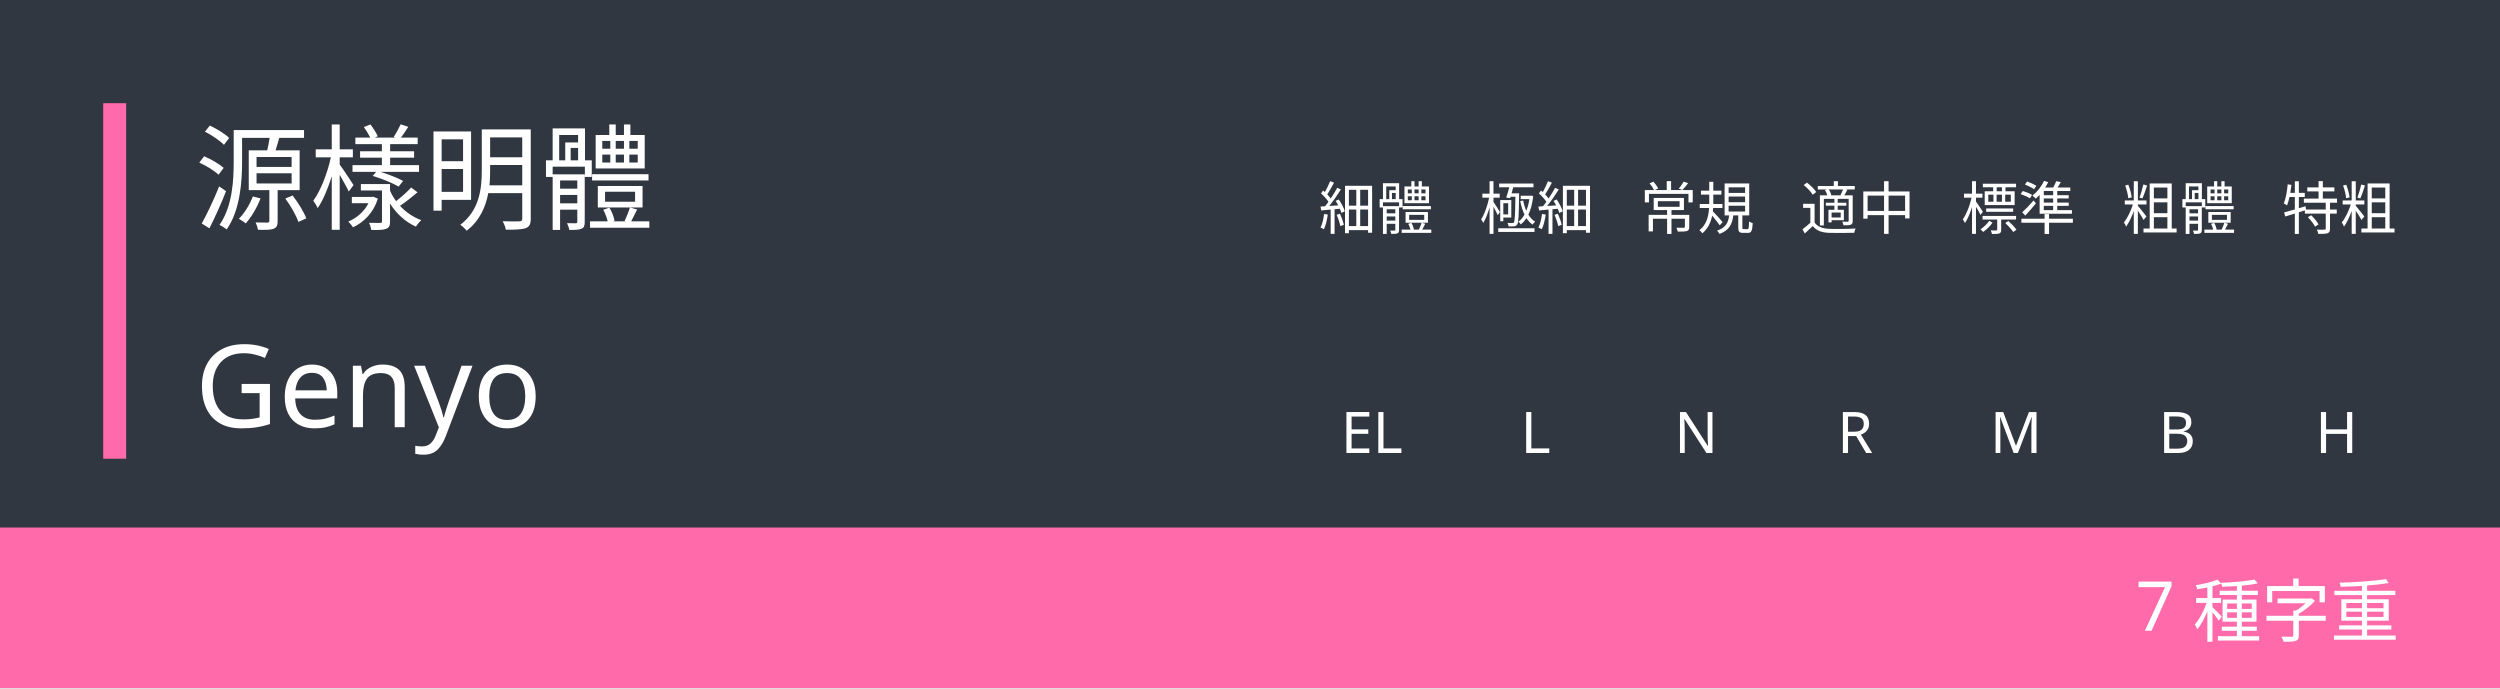
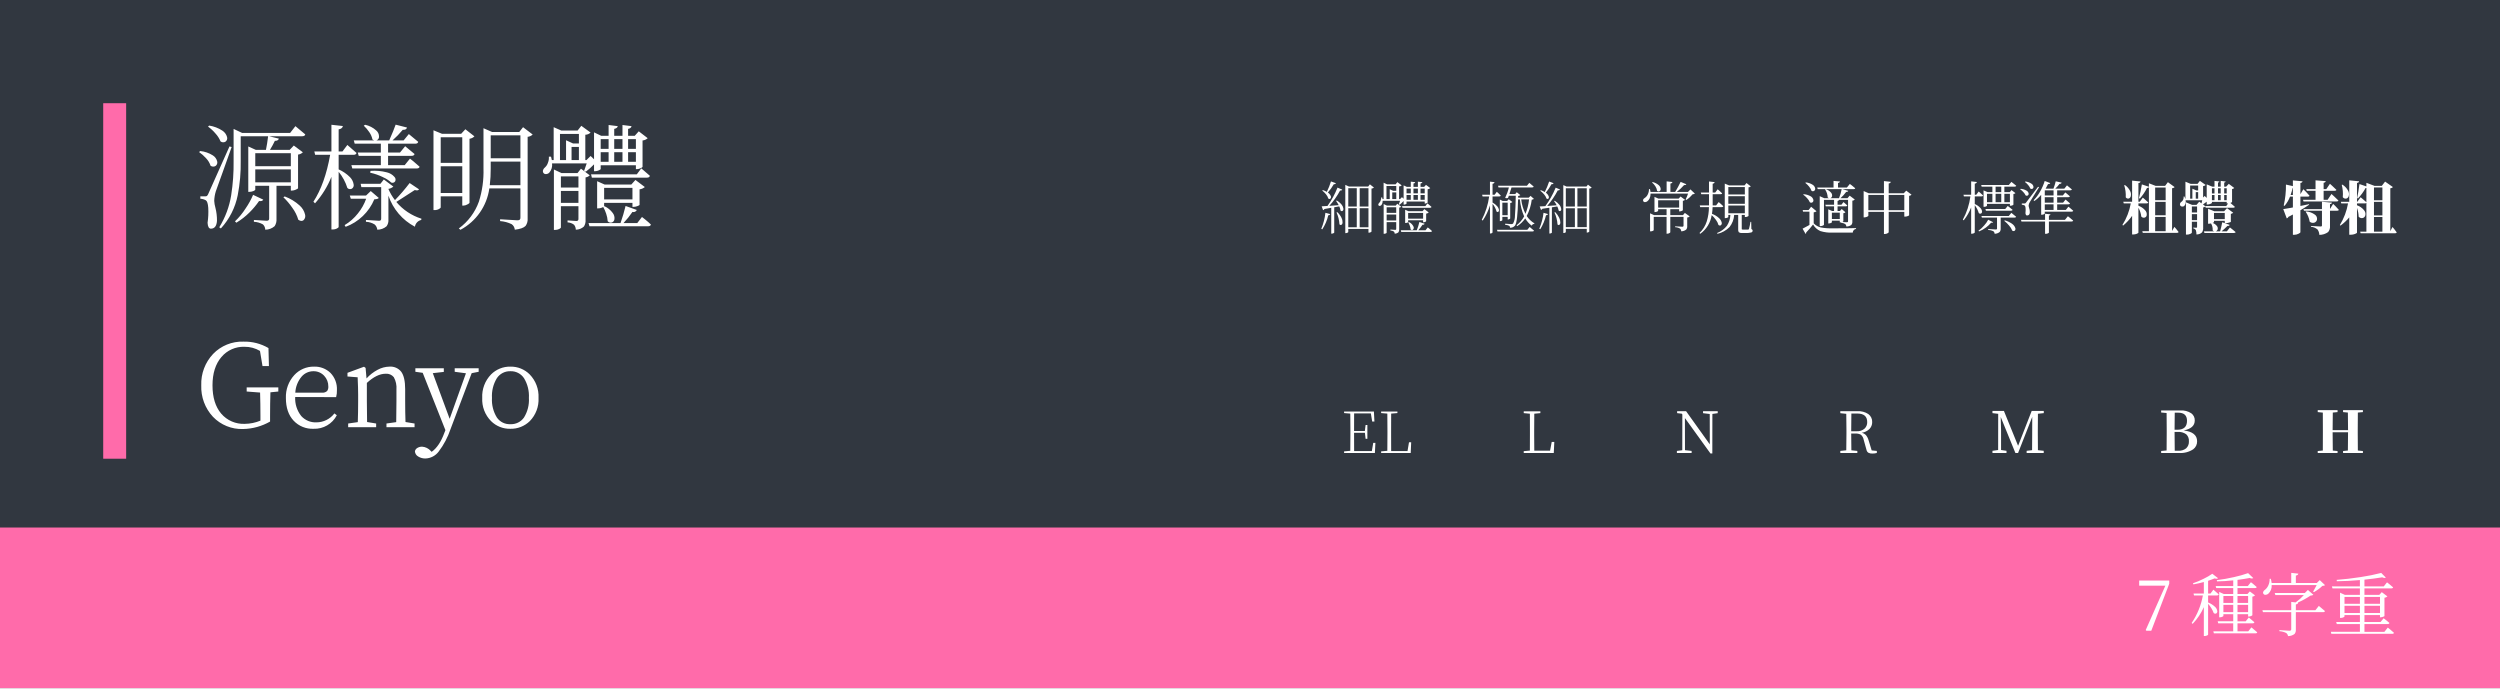
<svg xmlns="http://www.w3.org/2000/svg" width="872" height="240" viewBox="0 0 872 240">
  <g id="genyo" transform="translate(0 -721)">
    <g id="组_4854" data-name="组 4854" transform="translate(0 721)">
      <rect id="矩形_3596" data-name="矩形 3596" width="872" height="240" fill="#313740" />
      <rect id="矩形_3598" data-name="矩形 3598" width="8" height="124" transform="translate(36 36)" fill="#ff6baa" />
    </g>
-     <text id="源樣明體" transform="translate(68 798)" fill="#fff" font-size="40" font-family="GenYoMinTW-R, GenYoMin TW">
-       <tspan x="0" y="0">源樣明體</tspan>
-     </text>
-     <text id="標準" transform="translate(704 801)" fill="#fff" font-size="20" font-family="GenYoMinTW-R, GenYoMin TW">
-       <tspan x="-20" y="0">標準</tspan>
-     </text>
-     <text id="細體" transform="translate(480 801)" fill="#fff" font-size="20" font-family="GenYoMinTW-L, GenYoMin TW">
-       <tspan x="-20" y="0">細體</tspan>
-     </text>
-     <text id="極細" transform="translate(536 801)" fill="#fff" font-size="20" font-family="GenYoMinTW-EL, GenYoMin TW">
-       <tspan x="-20" y="0">極細</tspan>
-     </text>
-     <text id="常規" transform="translate(592 801)" fill="#fff" font-size="20" font-family="GenYoMinTW-R, GenYoMin TW">
-       <tspan x="-20" y="0">常規</tspan>
-     </text>
-     <text id="適中" transform="translate(648 801)" fill="#fff" font-size="20" font-family="GenYoMinTW-M, GenYoMin TW">
-       <tspan x="-20" y="0">適中</tspan>
-     </text>
-     <text id="粗體" transform="translate(760 801)" fill="#fff" font-size="20" font-family="GenYoMinTW-B, GenYoMin TW">
-       <tspan x="-20" y="0">粗體</tspan>
-     </text>
-     <text id="特粗" transform="translate(836 801)" fill="#fff" font-size="20" font-family="GenYoMinTW-H, GenYoMin TW">
-       <tspan x="-40" y="0">特粗</tspan>
-     </text>
+     <path id="路径_6822" data-name="路径 6822" d="M24.52,3.12a2.587,2.587,0,0,0-.8-1.84A6.948,6.948,0,0,0,20.56.36V-.28Q22.8-.16,25,0q.88,0,.88-.72V-12.2H21.04v1.32q0,.24-.64.52a3.948,3.948,0,0,1-1.44.28H18.6V-25.92l2.64,1.2h3.52q.44-2.12.76-4.76H15.96v8.56a57.614,57.614,0,0,1-1.04,12A24,24,0,0,1,9.04,2.68l-.56-.4a30.407,30.407,0,0,0,4.16-11.2,71.11,71.11,0,0,0,.84-11.96V-32.04l2.96,1.4H33.2L35.04-33l3.44,2.88q-.16.64-1.04.64H25.84l3.44.84q-.28.8-1.4.76a34.122,34.122,0,0,1-1.72,3.16h6.88l1.44-1.52,3.16,2.36a2.915,2.915,0,0,1-1.68.8v11.72q-.04.2-.8.52a3.5,3.5,0,0,1-1.32.32h-.4V-12.2h-5V-.68a4.1,4.1,0,0,1-.64,2.56A4.956,4.956,0,0,1,24.52,3.12ZM5.56,2.76Q4.52,2.76,4.4.72a26.444,26.444,0,0,0,.24-5.24q-.16-2.16-.82-2.6a4.247,4.247,0,0,0-1.94-.56v-.84H3.64a.879.879,0,0,0,.52-.12,1.78,1.78,0,0,0,.48-.72q.64-1.4,7.4-16.56l.76.2q-.84,2.36-3.12,8.76-2.08,5.8-2.4,6.68a12.947,12.947,0,0,0-.56,3.36,10.913,10.913,0,0,0,.4,2.32A17.567,17.567,0,0,1,7.68.04Q7.48,2.76,5.56,2.76ZM14.44.68,13.96.2a23.541,23.541,0,0,0,3.72-4.52,26.4,26.4,0,0,0,2.6-4.72l3.56,1.68q-.36.64-1.48.48a27.531,27.531,0,0,1-3.32,3.96A23.816,23.816,0,0,1,14.44.68ZM37.88-.2q-.76.6-1.84-.16a13.086,13.086,0,0,0-2.08-4.16A23.209,23.209,0,0,0,30.84-8.2l.48-.28a16,16,0,0,1,5.24,3.2A6.05,6.05,0,0,1,38.4-2.2,1.984,1.984,0,0,1,37.88-.2ZM21.04-13.4h12.4v-4.52H21.04ZM7.2-19.12a1.531,1.531,0,0,1-1.76-.08,6.713,6.713,0,0,0-1.56-2.6,14.312,14.312,0,0,0-2.44-2.16l.4-.36a10.146,10.146,0,0,1,4.4,1.52,3.415,3.415,0,0,1,1.52,2.12A1.49,1.49,0,0,1,7.2-19.12Zm13.84.08h12.4v-4.52H21.04ZM10.68-27.6a1.531,1.531,0,0,1-1.76-.08,9.175,9.175,0,0,0-1.8-2.8,14.078,14.078,0,0,0-2.56-2.36l.4-.36a11.681,11.681,0,0,1,4.6,1.76A3.833,3.833,0,0,1,11.2-29.2,1.475,1.475,0,0,1,10.68-27.6ZM63.6,3.12a2.868,2.868,0,0,0-.88-1.8A6.185,6.185,0,0,0,59.64.36V-.28q2.28.12,4.52.28a.853.853,0,0,0,.64-.18.936.936,0,0,0,.16-.62V-11.72H58.04l-.24-1.16h6.88l1.2-1.52,3.32,2.48a3.343,3.343,0,0,1-1.72.8v.04A17.06,17.06,0,0,0,69.76-7.2a65.94,65.94,0,0,0,5.12-5.96l3.28,2.2q-.36.6-1.48.24Q75.16-9.68,70.6-6.8l-.36.24A18.741,18.741,0,0,0,79-.72l-.08.44a2.883,2.883,0,0,0-2.2,2.36A19.183,19.183,0,0,1,67.48-8.76V-.44a3.519,3.519,0,0,1-.64,2.36A4.915,4.915,0,0,1,63.6,3.12Zm-16-.08V-15.32a31.548,31.548,0,0,1-5.72,9.24l-.56-.56Q45.36-12.88,47.16-23H41.92l-.28-1.16H47.6v-9.32l4,.44q-.2.96-1.48,1.16v7.72h1.32l1.72-2.28,3.2,2.8q-.16.64-1.04.64h-5.2v5.08a12.97,12.97,0,0,1,4,2.76,4.563,4.563,0,0,1,1.24,2.52,1.411,1.411,0,0,1-.64,1.46,1.3,1.3,0,0,1-1.56-.26,16.713,16.713,0,0,0-3.04-5.64V2.12q0,.28-.64.6a2.918,2.918,0,0,1-1.32.32Zm4.96-.92-.36-.6a16.832,16.832,0,0,0,4.64-4.08,17.34,17.34,0,0,0,2.88-5.12H54.36L54-8.8h5.68l1.64-1.56,2.8,2.4q-.28.44-1.56.48A17.4,17.4,0,0,1,52.56,2.12ZM69.84-13.76a1.1,1.1,0,0,1-1.36.44,10.561,10.561,0,0,0-2.8-1.84,19.285,19.285,0,0,0-4.56-1.6l.12-.64a17.483,17.483,0,0,1,5.72.52,4.981,4.981,0,0,1,2.6,1.56A1.336,1.336,0,0,1,69.84-13.76ZM54.88-18.24l-.32-1.16H64.84v-3.24H57.12L56.8-23.8h8.04v-3.08H55.72l-.32-1.16h7.08a2.588,2.588,0,0,1-.56-.28,6.91,6.91,0,0,0-1.12-2.6,12.9,12.9,0,0,0-1.92-2.24l.48-.32a8.383,8.383,0,0,1,3.84,1.96,2.726,2.726,0,0,1,1,2.16,1.29,1.29,0,0,1-.88,1.32h4.44q1.6-3.6,2.24-5.48l3.96,1q-.2.88-1.48.8a34.657,34.657,0,0,1-3.56,3.68H72.8l1.8-2.2,3.28,2.72q-.16.64-1.04.64H67.36v3.08h4.16l1.8-2.2,3.28,2.72q-.16.64-1.04.64h-8.2v3.24h5.8L75-21.68l1.2.96q1.36,1.12,2.16,1.88-.16.6-1,.6ZM92.6,3.16l-.56-.48a19.835,19.835,0,0,0,7-9.36,34.6,34.6,0,0,0,1.6-11.52V-32.28l3,1.32h9.48l1.32-1.68,3.36,2.56a2.863,2.863,0,0,1-1.76.8V-.84a3.907,3.907,0,0,1-.72,2.64q-.96,1-3.76,1.32a2.59,2.59,0,0,0-1.08-1.92A10.831,10.831,0,0,0,106.44.12V-.52q3,.16,5.96.36a1.421,1.421,0,0,0,.88-.2.959.959,0,0,0,.24-.76V-11.28H102.68A19.391,19.391,0,0,1,92.6,3.16ZM83.2-3.72V-31.56l3,1.24h6.64l1.48-1.6,3.16,2.48a2.913,2.913,0,0,1-1.72.84V-6.28q-.04.24-.76.6a2.984,2.984,0,0,1-1.36.4h-.4V-8.52H85.72v3.84q0,.24-.56.56a3.019,3.019,0,0,1-1.56.4Zm2.52-5.96h7.52V-19H85.72Zm17.12-2.72h10.68v-8.24H103.16v2.4A47.527,47.527,0,0,1,102.84-12.4ZM85.72-20.2h7.52v-8.92H85.72Zm17.44-1.6h10.36v-8H103.16Zm22.04,25V-17.88l2.64,1.24h5.6l1.2-1.52,3.08,2.32a2.643,2.643,0,0,1-1.48.72V-.32A3.7,3.7,0,0,1,135.68,2a4.221,4.221,0,0,1-2.84,1.12,2.813,2.813,0,0,0-.6-1.72,4.107,4.107,0,0,0-2.28-.84V-.12q1.56.08,3.08.2.72,0,.72-.68V-5.08h-6.12v7.4q0,.24-.6.56a3.341,3.341,0,0,1-1.44.32Zm12.4-1.28L137.28.8h11.16a61.171,61.171,0,0,0,1.76-5.96l3.92,1.4a1.266,1.266,0,0,1-1.52.68A32.073,32.073,0,0,1,149.48.8h4.8l1.64-2.12,1.12.88q1.28,1.04,2,1.76-.16.6-1,.6ZM145.44.6a1.366,1.366,0,0,1-1.48-.44,9.72,9.72,0,0,0-.52-2.6A12.838,12.838,0,0,0,142.4-4.8a3.357,3.357,0,0,1-1.76.48h-.36V-13.8l2.6,1.16h9.32l1.44-1.6,3.28,2.48a3.481,3.481,0,0,1-1.84.8v5.4q-.04.2-.78.46a4,4,0,0,1-1.3.26h-.4v-1.4h-9.88v1.16a.115.115,0,0,1-.04.08l.16-.08a7.536,7.536,0,0,1,2.88,2.36,2.874,2.874,0,0,1,.6,2.12A1.347,1.347,0,0,1,145.44.6Zm-17.8-6.84h6.12V-10.4h-6.12Zm15.08-1.2h9.88v-4.04h-9.88ZM127.64-11.6h6.12v-3.88h-6.12Zm10.8-3.44-.28-1.16h15.96l1.56-2.08q1.52,1.28,3,2.6-.16.64-1,.64Zm-15.92-1.24a.989.989,0,0,1-1-.44,1.143,1.143,0,0,1-.08-1.02,1.958,1.958,0,0,1,.68-.9,3.517,3.517,0,0,0,1-1.6,4.435,4.435,0,0,0,.32-2.12h.76q.12.4.28,1.2h.64V-32.64l2.64,1.16h5.72l1.28-1.64L138-30.76a2.7,2.7,0,0,1-1.84.76v8.84h.4L138-22.6l1.2,1.16v-9.4l2.48,1.2h2.6V-33.4l3.2.4q-.12.72-1.24.96v2.4h2.88V-33.4l3.16.4q-.12.76-1.2.96v2.4h2.32l1.4-1.56,3.12,2.4a3.065,3.065,0,0,1-1.8.8v9.2q-.04.2-.74.5a3.179,3.179,0,0,1-1.22.3h-.36v-1.36H141.52v1.28q0,.2-.6.48a3.17,3.17,0,0,1-1.36.32h-.36v-2.36h-.04a19.887,19.887,0,0,1-2.84,2.52l-.6-.24q.6-1.64.92-2.64H124.56a4.093,4.093,0,0,1-.92,3.16A1.625,1.625,0,0,1,122.52-16.28Zm19-4.28h2.76v-3.36h-2.76Zm4.72,0h2.88v-3.36h-2.88Zm4.84,0h2.72v-3.36h-2.72Zm-23.76-.6h2.12v-6.92l2.44,1.12h2.04v-3.32h-6.6Zm4.04,0h2.56v-4.6h-2.56Zm10.16-3.92h2.76v-3.4h-2.76Zm4.72,0h2.88v-3.4h-2.88Zm4.84,0h2.72v-3.4h-2.72Z" transform="translate(68 798)" fill="#fff" />
+     <path id="路径_6823" data-name="路径 6823" d="M-8.28,1.54A1.2,1.2,0,0,0-8.7.66,4.424,4.424,0,0,0-10.52.2V-.12L-7.9.04a.592.592,0,0,0,.37-.08.362.362,0,0,0,.09-.28V-4.1h-5.28l-.16-.56h9.54l.9-1.1q.84.68,1.66,1.36-.08.3-.52.3H-6.16V-.3A1.733,1.733,0,0,1-6.52.92,2.792,2.792,0,0,1-8.28,1.54Zm-8.18-.02v-9.2a16.714,16.714,0,0,1-2.6,4.54l-.3-.26a23.029,23.029,0,0,0,2.64-8.1H-19l-.14-.58h2.68v-4.66l1.98.22q-.06.48-.72.58v3.86h.52l.84-1.12.56.48a12.384,12.384,0,0,1,.98.9q-.08.32-.5.32h-2.4v2.66a5.782,5.782,0,0,1,1.94,1.36,2.06,2.06,0,0,1,.6,1.22.717.717,0,0,1-.34.72.7.7,0,0,1-.8-.14,8.423,8.423,0,0,0-1.4-2.74V1.06q0,.14-.33.3a1.482,1.482,0,0,1-.65.16ZM-1.26.46A.672.672,0,0,1-2.12.44,5.973,5.973,0,0,0-3.28-1.38,10.757,10.757,0,0,0-4.92-2.96l.22-.18a8.124,8.124,0,0,1,2.64,1.3,2.831,2.831,0,0,1,1,1.38A.834.834,0,0,1-1.26.46ZM-13.7.72l-.22-.24a10.623,10.623,0,0,0,2-1.84,9.173,9.173,0,0,0,1.4-2l1.72.86q-.18.28-.72.2A9.789,9.789,0,0,1-11.3-.64,10.829,10.829,0,0,1-13.7.72Zm2.38-7.22-.16-.6h6.9l.88-1.06q.3.22.6.46.68.52,1.08.88-.08.32-.54.32Zm-.82-1.36V-13.6l1.42.62h1.66V-14.9H-12.8l-.16-.58h9.64l.9-1.08q.84.66,1.68,1.34-.08.32-.52.32H-4.88v1.92h1.9l.58-.72L-1-12.64a1.069,1.069,0,0,1-.72.3v3.72q0,.08-.3.22a1.627,1.627,0,0,1-.7.16h-.22V-8.9h-8v.64q0,.1-.26.24a1.634,1.634,0,0,1-.74.16Zm1.2-1.62h1.88V-12.4h-1.88Zm3,0h1.98V-12.4H-7.94Zm3.06,0h1.94V-12.4H-4.88Zm-3.06-3.5h1.98V-14.9H-7.94ZM9.32,1.56v-4.3H1.08L.92-3.32h8.4V-5.44l1.88.2q-.06.36-.54.46v1.46h5.6l1.02-1.26q.32.26.66.52.74.58,1.18,1-.08.32-.52.32H10.66V1.12q0,.12-.37.28a1.787,1.787,0,0,1-.71.16Zm-6.3-6.4q-.44,0-.54-.78.24-2.44-.34-2.74A2.754,2.754,0,0,0,1.2-8.6v-.44h.98a.542.542,0,0,0,.26-.04,1.085,1.085,0,0,0,.26-.28q.44-.5,4.18-5.5l.34.16q-.32.52-1.32,2.1Q4.22-9.94,4.02-9.56a2.7,2.7,0,0,0-.44,1.28,2.737,2.737,0,0,0,.16.74A4.567,4.567,0,0,1,4-5.92Q3.96-4.84,3.02-4.84ZM7.96-5.1v-6.94A12,12,0,0,1,5.6-9.9l-.28-.24a14.083,14.083,0,0,0,2.18-2.9,18.227,18.227,0,0,0,1.7-3.84l1.92.74q-.14.4-.76.34-.42.88-.84,1.6h2.72a19.821,19.821,0,0,0,.8-2.56l2.06.46q-.1.44-.74.44a11.982,11.982,0,0,1-1.48,1.66h3.16l.92-1.14q.86.7,1.7,1.4-.06.32-.54.32H13.54v1.8h1.98l.86-1.06q.28.22.56.46.64.52,1.02.88-.06.32-.52.32h-3.9V-9.3H15.6l.86-1.1q.78.66,1.56,1.34-.08.32-.52.32H13.54v1.96h3.02l.9-1.14.6.48a13.585,13.585,0,0,1,1.08.94q-.08.32-.5.32H9.22v.64q0,.1-.28.26a1.642,1.642,0,0,1-.78.18ZM9.22-6.78h3.06V-8.74H9.22Zm0-2.52h3.06v-1.92H9.22Zm-5.9-2.54a.7.7,0,0,1-.8-.02,3.952,3.952,0,0,0-.8-1.16,5.624,5.624,0,0,0-1.1-.96l.18-.16a4.527,4.527,0,0,1,2.06.64,1.46,1.46,0,0,1,.72.94A.69.69,0,0,1,3.32-11.84Zm5.9.02h3.06v-1.8H9.22ZM5-14.2a.716.716,0,0,1-.82-.04,4.151,4.151,0,0,0-.78-1.24,6.16,6.16,0,0,0-1.1-1.04l.18-.18a4.855,4.855,0,0,1,2.08.76,1.511,1.511,0,0,1,.7,1A.713.713,0,0,1,5-14.2Z" transform="translate(704 801)" fill="#fff" />
+     <path id="路径_6824" data-name="路径 6824" d="M-15.66,1.5V-7.52l-2.36.42a.66.66,0,0,1-.5.4L-19-8.04q.82-.04,2.02-.12a29.409,29.409,0,0,0,3.5-6.4l1.66.7q-.18.38-.76.32A25.89,25.89,0,0,1-16.34-8.2q1.64-.1,3.28-.24a9.689,9.689,0,0,0-.92-1.48l.26-.14a6.179,6.179,0,0,1,1.76,1.54,2.6,2.6,0,0,1,.54,1.32.815.815,0,0,1-.3.77q-.32.21-.7-.13a5.235,5.235,0,0,0-.44-1.46l-1.76.32V1.12q0,.1-.26.22a1.34,1.34,0,0,1-.64.16Zm4.9-.18V-15.52l1.28.58h6.7l.6-.76,1.42,1.12a1.4,1.4,0,0,1-.86.36V.76q0,.08-.28.24a1.383,1.383,0,0,1-.62.16h-.16V-.14H-9.72V.92q0,.12-.26.24a1.38,1.38,0,0,1-.66.16ZM-18.8,0l-.34-.18a20.015,20.015,0,0,0,1.44-5.6l1.7.46a.682.682,0,0,1-.7.4A14.924,14.924,0,0,1-18.8,0Zm9.08-.74h2.96V-7.38H-9.72Zm3.98,0h3.06V-7.38H-5.74Zm-6.34-.86q-.34.22-.72-.16A11.755,11.755,0,0,0-13.82-5.9l.28-.1a6.808,6.808,0,0,1,1.46,1.98,3.333,3.333,0,0,1,.36,1.58A.967.967,0,0,1-12.08-1.6Zm2.36-6.36h2.96v-6.4H-9.72Zm3.98,0h3.06v-6.4H-5.74Zm-10.2-2.78q-.28.3-.74,0a3.936,3.936,0,0,0-.82-1.5,7.849,7.849,0,0,0-1.3-1.28l.22-.18a7.534,7.534,0,0,1,1.38.62,24.631,24.631,0,0,0,1.44-3.64l1.72.62q-.14.4-.72.34a18.219,18.219,0,0,1-2.08,2.92,2.624,2.624,0,0,1,1.02,1.24A.794.794,0,0,1-15.94-10.74ZM2.62,1.54V-8.84l1.14.56H6.84l.52-.66L8.78-7.88a1.515,1.515,0,0,1-.74.3V-.06A1.746,1.746,0,0,1,7.8,1a1.971,1.971,0,0,1-1.32.5,1.085,1.085,0,0,0-.3-.74A2.644,2.644,0,0,0,4.98.4V.06L6.64.18A.318.318,0,0,0,7-.18V-2.52H3.66V1.16q0,.12-.24.24a1.367,1.367,0,0,1-.62.14ZM8.76.9,8.6.32h5.58a18.528,18.528,0,0,0,.9-2.9l1.84.62a.615.615,0,0,1-.74.34A16.034,16.034,0,0,1,14.7.32h2.52l.78-1q.26.22.54.42.6.5.94.84Q19.4.9,18.96.9ZM12.88.06q-.38.4-.86-.06a4.285,4.285,0,0,0-.28-1.28,5.306,5.306,0,0,0-.54-1.14l.26-.12A3.194,3.194,0,0,1,13-1.02.911.911,0,0,1,12.88.06ZM10.12-2.22V-6.84l1.14.5h4.92l.64-.72L18.34-5.9a1.537,1.537,0,0,1-.9.42v2.64q-.02.1-.34.24a1.466,1.466,0,0,1-.58.14h-.14v-.7H11.16v.62q0,.08-.28.2a1.605,1.605,0,0,1-.6.12ZM3.66-3.1H7V-5.16H3.66Zm7.5-.64h5.22v-2H11.16ZM3.66-5.76H7V-7.7H3.66ZM9.2-7.52,9.04-8.1h8.12l.74-.96q.26.2.5.42.58.48.9.8-.08.32-.5.32ZM1.3-8.18a.448.448,0,0,1-.46-.16A.5.5,0,0,1,.78-8.8a1.023,1.023,0,0,1,.3-.46,1.772,1.772,0,0,0,.49-.8,2.846,2.846,0,0,0,.19-1.08l.36.02a.329.329,0,0,0,.02.1q.06.32.08.46H2.6v-5.72l1.22.58H6.78l.62-.78,1.52,1.14a1.288,1.288,0,0,1-.92.36v4.42h.34L9-11.24l.58.56v-4.66l1.12.52h1.38v-1.82l1.54.18q-.06.38-.6.48v1.16h1.54v-1.82l1.56.18q-.06.36-.64.48v1.16h1.26l.64-.7,1.5,1.12a1.562,1.562,0,0,1-.92.42v4.62q-.02.08-.3.2A1.289,1.289,0,0,1,17.1-9h-.16v-.7H10.6V-9q0,.1-.28.22a1.282,1.282,0,0,1-.58.14H9.58V-9.82H9.5A9.89,9.89,0,0,1,8.2-8.6l-.3-.12q.1-.26.4-1.08.04-.1.06-.16H2.26a2.252,2.252,0,0,1-.42,1.48A.874.874,0,0,1,1.3-8.18Zm9.3-2.12h1.48v-1.68H10.6Zm2.42,0h1.54v-1.68H13.02Zm2.46,0h1.46v-1.68H15.48ZM3.6-10.56H4.74V-14l1.16.54H7.02v-1.66H3.6Zm2.02,0h1.4v-2.32H5.62Zm4.98-2h1.48v-1.66H10.6Zm2.42,0h1.54v-1.66H13.02Zm2.46,0h1.46v-1.66H15.48Z" transform="translate(480 801)" fill="#fff" />
+     <path id="路径_6825" data-name="路径 6825" d="M-16.3,1.44v-9.8a19.721,19.721,0,0,1-2.52,5.3l-.34-.28a24.785,24.785,0,0,0,2.58-8.14h-2.3l-.16-.6h2.74v-4.56l1.6.18a.747.747,0,0,1-.7.56v3.82h.74l.74-1.02q.26.22.5.44a11.07,11.07,0,0,1,.88.86q-.08.32-.5.32H-15.4v2.12A5.932,5.932,0,0,1-13.72-8a2.565,2.565,0,0,1,.56,1.18.752.752,0,0,1-.22.7q-.26.2-.62-.08a6.99,6.99,0,0,0-1.4-2.7V1.04q0,.14-.23.27a.945.945,0,0,1-.47.13Zm2.62-.7-.16-.58H-3.28l.82-1L-.94.44q-.08.3-.52.3ZM-9.3-.56a.748.748,0,0,0-.28-.68,4.449,4.449,0,0,0-1.44-.36l.02-.38a2.709,2.709,0,0,1,.28.02q1.52.14,1.84.14a.9.9,0,0,0,.66-.22,6.058,6.058,0,0,0,.64-2.84q.2-2.24.28-6.84H-9.72l-.28.76a1.231,1.231,0,0,1-1-.02,17.957,17.957,0,0,0,1.3-3.64h-3.62l-.16-.6H-3.4l.82-1,1.52,1.28q-.06.32-.52.32h-7.2q-.28.98-.74,2.3h2.04l.52-.64,1.26,1.02a1.38,1.38,0,0,1-.78.3v.58h3.7l.64-.62,1.18,1.06a1.285,1.285,0,0,1-.76.26,17.02,17.02,0,0,1-1.76,5.7A8.177,8.177,0,0,0-.8-2.1l-.02.18a1,1,0,0,0-.92.64A8.593,8.593,0,0,1-4-3.82a9.484,9.484,0,0,1-2.8,2.7l-.22-.3a10,10,0,0,0,2.64-3.1,18.48,18.48,0,0,1-1.48-5.94H-6.5Q-6.64-2.5-7.58-1.3A2.122,2.122,0,0,1-9.3-.56Zm-3.56-2.32V-10.4l.98.48h1.58l.54-.6,1.28.98a1.271,1.271,0,0,1-.76.36V-3.8q-.02.1-.29.23a1.116,1.116,0,0,1-.47.13h-.12v-.92h-1.86V-3.2q0,.08-.24.2a1.065,1.065,0,0,1-.48.12Zm.88-2.06h1.86V-9.32h-1.86Zm8.06-.48a18.515,18.515,0,0,0,1.26-5.04H-5.4A14.942,14.942,0,0,0-3.92-5.42ZM4.42,1.46v-9q-.36.04-1.14.16-.84.14-1.3.2a.653.653,0,0,1-.48.4L1.04-8q.24-.02.94-.04.66-.04,1.04-.06a30.849,30.849,0,0,0,3.6-6.44l1.5.62q-.18.38-.76.32a28.177,28.177,0,0,1-3.7,5.44q1.68-.1,3.32-.24a13,13,0,0,0-.92-1.46l.24-.12A6.635,6.635,0,0,1,8-8.46a2.487,2.487,0,0,1,.54,1.28.732.732,0,0,1-.23.74.5.5,0,0,1-.65-.1A4.761,4.761,0,0,0,7.18-8q-.34.06-1.08.18-.52.1-.8.14v8.8q0,.1-.22.2a1.125,1.125,0,0,1-.54.14Zm4.86-.18V-15.44l1.12.5h6.96l.52-.66,1.32,1.04a1.267,1.267,0,0,1-.86.34V.76q0,.08-.24.22a1.172,1.172,0,0,1-.52.14h-.12V-.18h-7.3V.92q0,.1-.2.22a1.163,1.163,0,0,1-.56.14ZM1.24-.04.9-.22A19.716,19.716,0,0,0,2.38-5.78l1.56.44a.633.633,0,0,1-.68.4A16.322,16.322,0,0,1,1.24-.04Zm8.92-.74h3.16V-7.36H10.16Zm4.04,0h3.26V-7.36H14.2Zm-6.28-.8q-.3.22-.66-.14A11.553,11.553,0,0,0,6.18-5.9l.3-.1a7.471,7.471,0,0,1,1.4,2.02,3.646,3.646,0,0,1,.36,1.56A1.029,1.029,0,0,1,7.92-1.58Zm2.24-6.38h3.16v-6.38H10.16Zm4.04,0h3.26v-6.38H14.2ZM4.1-10.74q-.26.28-.68,0a3.917,3.917,0,0,0-.84-1.46,8.059,8.059,0,0,0-1.34-1.28l.22-.18a8.144,8.144,0,0,1,1.36.64,26.757,26.757,0,0,0,1.52-3.66l1.54.58q-.14.4-.72.34a19.54,19.54,0,0,1-1.98,2.98,2.6,2.6,0,0,1,.98,1.2A.8.8,0,0,1,4.1-10.74Z" transform="translate(536 801)" fill="#fff" />
+     <path id="路径_6826" data-name="路径 6826" d="M-10.7,1.52V-4.36h-4.48V.28q0,.1-.34.26a1.9,1.9,0,0,1-.74.16h-.2V-5.6l1.4.64h4.36V-7.04h-2.94v.58q0,.1-.34.26a1.9,1.9,0,0,1-.74.16h-.2v-5.3l1.38.62H-6.5l.68-.74,1.56,1.16a1.271,1.271,0,0,1-.76.36v3.26q-.02.1-.42.26a1.9,1.9,0,0,1-.68.16h-.2v-.78H-9.4v2.08h4.42l.66-.78,1.7,1.24a1.507,1.507,0,0,1-.88.38v2.96A1.756,1.756,0,0,1-3.84.06,2.729,2.729,0,0,1-5.6.68,1.268,1.268,0,0,0-6-.26a3.784,3.784,0,0,0-1.7-.5v-.3q1.24.06,2.46.14.46,0,.46-.38V-4.36H-9.4V1q0,.12-.3.3a1.5,1.5,0,0,1-.8.22ZM-13.64-7.6h7.32v-2.54h-7.32ZM-18.2-9.5a.66.66,0,0,1-.64-.34.678.678,0,0,1,0-.6,1.184,1.184,0,0,1,.48-.48,2.965,2.965,0,0,0,1.08-1.22,3.9,3.9,0,0,0,.44-1.88h.36a9.245,9.245,0,0,1,.18.96h5.62v-3.68l2.02.22q-.06.46-.7.54v2.92H-7.7a34.58,34.58,0,0,0,1.9-3.5l2,.82a.506.506,0,0,1-.28.24.8.8,0,0,1-.5.04,18,18,0,0,1-2.56,2.4h3.92l.84-.88,1.56,1.48a1.232,1.232,0,0,1-.76.2,10.7,10.7,0,0,1-2.2,2l-.28-.16a15.567,15.567,0,0,0,.86-2.06H-16.28a4.118,4.118,0,0,1-.34,1.7,2.675,2.675,0,0,1-.78.98A1.273,1.273,0,0,1-18.2-9.5Zm5.08-3.84a.718.718,0,0,1-.88-.1,3.967,3.967,0,0,0-.6-1.58,5.642,5.642,0,0,0-1.16-1.32l.22-.16a5.114,5.114,0,0,1,2.12,1.1,1.975,1.975,0,0,1,.66,1.24A.83.83,0,0,1-13.12-13.34ZM7.04,1.56l-.1-.3a7.926,7.926,0,0,0,3.42-2.52,7.678,7.678,0,0,0,1.2-3.78h-.72v.72q0,.1-.28.24a1.763,1.763,0,0,1-.76.16H9.6V-15.96l1.48.62H16.5l.68-.82,1.5,1.18a1.392,1.392,0,0,1-.8.34V-4.7q0,.08-.32.22a1.677,1.677,0,0,1-.76.18h-.2v-.74H15.52V-.2q0,.18.07.23a.737.737,0,0,0,.35.05h1.82a.324.324,0,0,0,.28-.24,19.086,19.086,0,0,0,.52-2.46h.26L18.88-.1a.6.6,0,0,1,.44.56.637.637,0,0,1-.48.62,6.671,6.671,0,0,1-1.98.2h-1.2a1.756,1.756,0,0,1-1.14-.26A1.314,1.314,0,0,1,14.28.1V-5.04h-1.4A7.5,7.5,0,0,1,11.26-.8,8.557,8.557,0,0,1,7.04,1.56ZM1.06,1.54.78,1.28A9.621,9.621,0,0,0,3.32-2.78a17.391,17.391,0,0,0,.76-4.98H1.02l-.14-.6H4.1v-3.9H1.4l-.16-.58H4.1V-16.7l1.96.22q-.06.46-.68.56v3.08h.88l.86-1.14.56.48q.64.56,1,.94-.06.3-.52.3H5.38v3.9h1.2l.9-1.16.56.48q.66.58,1.04.96-.08.32-.52.32H5.36a19.756,19.756,0,0,1-.22,2.34A7.157,7.157,0,0,1,7.62-3.9a2.953,2.953,0,0,1,.9,1.48.944.944,0,0,1-.24.96q-.36.3-.88-.06A5.1,5.1,0,0,0,6.52-3.3,10.093,10.093,0,0,0,5.04-4.96,9.856,9.856,0,0,1,1.06,1.54Zm9.78-7.16H16.6v-2.7H10.84Zm0-3.3H16.6v-2.64H10.84Zm0-3.24H16.6v-2.6H10.84Z" transform="translate(592 801)" fill="#fff" />
+     <path id="路径_6827" data-name="路径 6827" d="M-18.22,1.58-19.26-.24q.46-.2,1.72-.92.46-.26.68-.38V-6.16H-19.1l-.12-.58h2.06l.88-1.14,1.88,1.56a1.574,1.574,0,0,1-.98.38V-2.1a5.1,5.1,0,0,0,2.5,1.44,19.539,19.539,0,0,0,4.1.3q5.66,0,8.18-.08l-.02.28a1.357,1.357,0,0,0-1.14,1.3h-7A12.635,12.635,0,0,1-13.06.6,5.346,5.346,0,0,1-15.6-1.7,29.432,29.432,0,0,1-18,1.08.437.437,0,0,1-18.22,1.58ZM-4-1a1.18,1.18,0,0,0-.36-.84,2.923,2.923,0,0,0-1.42-.44v-.16q-.04,0-.13.01a1.4,1.4,0,0,1-.15.01h-.22v-.62H-9.04v.58q0,.08-.36.24a1.858,1.858,0,0,1-.72.16h-.18V-7l1.34.6h.68V-8.02h-2.88l-.16-.58h3.04v-1.68H-11.8v8.66q0,.14-.38.3a1.98,1.98,0,0,1-.86.2h-.24V-11.58l1.6.72H-10a1.115,1.115,0,0,1-.5-.28,5.323,5.323,0,0,0-.92-2.8l.18-.08h-2.74l-.16-.58h5.68v-2.3l2.22.2q-.06.42-.66.52v1.58h3.1l1.02-1.24q.34.26.68.5.76.6,1.2,1-.08.32-.54.32h-3.9l2.02.6q-.14.38-.74.36a14.33,14.33,0,0,1-1.98,2.2H-3.6l.76-.9,1.8,1.36a1.277,1.277,0,0,1-.86.4v7.26a1.656,1.656,0,0,1-.36,1.2A2.829,2.829,0,0,1-4-1Zm.2-1.48q.4,0,.4-.38v-7.42H-6.52a.621.621,0,0,1-.54.38v1.3H-5.7l.7-.92.48.4q.54.46.86.78-.08.32-.5.32h-2.9V-6.4h.82l.62-.7L-4.3-5.96a1.238,1.238,0,0,1-.74.34V-2.8a.908.908,0,0,1-.38.24Q-4.46-2.48-3.8-2.48ZM-9.04-3.62h2.76v-2.2H-9.04Zm-6.72-5.84a.811.811,0,0,1-.96.02,5.271,5.271,0,0,0-.98-1.46,7.708,7.708,0,0,0-1.36-1.22l.2-.14a5.555,5.555,0,0,1,2.44.74,1.922,1.922,0,0,1,.9,1.14A.87.87,0,0,1-15.76-9.46Zm6.14-1.4h3.06a15.629,15.629,0,0,0,.94-3.16h-5.52A4.125,4.125,0,0,1-9.3-12.78a1.5,1.5,0,0,1,.32,1.24A.88.88,0,0,1-9.62-10.86Zm-5.56-2.6a.811.811,0,0,1-.96.02,4.81,4.81,0,0,0-.88-1.52A6.986,6.986,0,0,0-18.3-16.2l.2-.18a5.362,5.362,0,0,1,2.38.84,1.9,1.9,0,0,1,.84,1.18A.877.877,0,0,1-15.18-13.46ZM9.12,1.62V-6.1H3.68v1.36q0,.14-.44.34a2.246,2.246,0,0,1-.94.22H2.04v-9.18l1.8.78H9.12v-4.26l2.4.26q-.1.48-.74.58v3.42h5.24l.88-.92,1.84,1.4a1.314,1.314,0,0,1-.84.42v6.76q-.02.12-.5.3a2.69,2.69,0,0,1-.9.18h-.28V-6.1H10.78V.98q0,.18-.44.4a1.938,1.938,0,0,1-.9.24ZM3.68-6.68H9.12V-12H3.68Zm7.1,0h5.44V-12H10.78Z" transform="translate(648 801)" fill="#fff" />
+     <path id="路径_6828" data-name="路径 6828" d="M-16.32,1.78v-6.5a16.847,16.847,0,0,1-3.14,3.4l-.24-.22a20.984,20.984,0,0,0,2.92-7.52h-2.46l-.16-.58h3.08V-17l2.94.3q-.06.48-.74.56v6.5h.46l1.08-1.42q.34.28.68.58.78.66,1.22,1.1-.08.32-.52.32h-2.92v.82a5.705,5.705,0,0,1,2.38,1.62,2.012,2.012,0,0,1,.52,1.58.99.99,0,0,1-.66.92,1.138,1.138,0,0,1-1.24-.34,8.23,8.23,0,0,0-1-3.08V1.12q0,.18-.56.42a3.21,3.21,0,0,1-1.2.24Zm3.72-.56-.16-.58h2.3v-15.3a.8.8,0,0,1-.66.22,17.886,17.886,0,0,1-2.5,3.7l-.32-.14a46.242,46.242,0,0,0,1.02-4.8l2.46.82v-1.22l2.36.92h3.28l.98-1.3,2.36,1.72a1.314,1.314,0,0,1-.9.4V.56l.8-1.42q.28.32.56.62.6.72.9,1.14-.06.32-.5.32ZM-8.28.64h3.66V-4.34H-8.28Zm0-5.56h3.66V-9.6H-8.28Zm0-5.24h3.66V-14.6H-8.28Zm-9.18-.6a.99.99,0,0,1-1.08-.42,11.765,11.765,0,0,0-.54-4.2l.26-.08a5.686,5.686,0,0,1,1.8,2.06,2.629,2.629,0,0,1,.26,1.72A1.114,1.114,0,0,1-17.46-10.76ZM2.46,1.84V-9.44l2.14.9H6.14L7.1-9.66l.78.6q.04-.18.13-.55t.13-.53H2.32a2.04,2.04,0,0,1-.48,2,.9.9,0,0,1-.76.18.774.774,0,0,1-.66-.46.9.9,0,0,1,.04-.74A1.313,1.313,0,0,1,1-9.7a1.672,1.672,0,0,0,.52-.74,1.917,1.917,0,0,0,.12-1h.32a5.247,5.247,0,0,1,.24.74h.08v-5.92l1.84.76H6.5l.82-1.06,2.02,1.44a1.381,1.381,0,0,1-.9.4v3.98l.54-.56.72.7V-15.7l1.92.8h.8v-2l1.7.2q-.06.32-.48.4v1.4h.94v-2l1.72.2q-.06.32-.5.4v1.4h.68l.92-.98,1.9,1.44a1.079,1.079,0,0,1-.76.38v4.52q-.02.12-.58.32.66.52,1.56,1.36-.08.32-.54.32H9.34L9.22-8a1.556,1.556,0,0,1-.76.36V-.66a2.825,2.825,0,0,1-.38,1.7,2.746,2.746,0,0,1-1.96.74A4.777,4.777,0,0,0,5.92.3a1.215,1.215,0,0,0-.9-.64V-.62q.5.02,1,.06a.283.283,0,0,0,.32-.32V-2.66H4.52v3.8q0,.18-.54.44a2.949,2.949,0,0,1-1.22.26ZM8.9,1.26,8.74.68h3.54a1.337,1.337,0,0,1-.5-.32,4.2,4.2,0,0,0-.56-2.42,3.136,3.136,0,0,1-.76.1h-.28V-7.18l2.16.86h3.44l1-1.08,2.16,1.6a1.435,1.435,0,0,1-.82.4v2.78q-.02.08-.64.26a3.981,3.981,0,0,1-1.12.2h-.34l1.7.6a.633.633,0,0,1-.76.34Q15.76-.02,14.9.68h1.84L17.8-.66q.36.28.7.54.8.64,1.28,1.06-.08.32-.54.32Zm4-.58h1.48q.36-1.2.74-3.16l.88.32v-.82H12.24v.44q0,.1-.46.3A3.329,3.329,0,0,1,13.3-1.12,1.293,1.293,0,0,1,13.52,0,.965.965,0,0,1,12.9.68ZM4.52-3.22H6.34v-2.1H4.52Zm7.72-.34H16V-5.74H12.24ZM4.52-5.9H6.34V-7.98H4.52ZM9.2-8.08l-.02-.04H16.5l.68-.92a.7.7,0,0,1-.2.02h-.3V-9.6H11.52v.34q0,.16-.5.36a2.6,2.6,0,0,1-1.06.24H9.7v-1a14.43,14.43,0,0,1-1.3.98Zm2.32-2.1h.9v-1.8h-.9Zm2.12,0h.94v-1.8h-.94Zm2.16,0h.88v-1.8H15.8ZM3.92-10.7H4.7v-3.48l1.44.62h.58v-1.72H3.92Zm1.96,0h.84v-2.28H5.88Zm5.64-1.82h.9v-1.82h-.9Zm2.12,0h.94v-1.82h-.94Zm2.16,0h.88v-1.82H15.8Z" transform="translate(760 801)" fill="#fff" />
+     <path id="路径_6829" data-name="路径 6829" d="M-27.02,1.92A3.288,3.288,0,0,0-27.68,0a4.4,4.4,0,0,0-2.26-.92v-.26q1.7.08,3.4.18.44,0,.44-.36V-6.5h-6.28l-.16-.56h6.44V-9.62l3.5.3q-.06.44-.7.52v1.7l1.1-1.78q.36.36.74.72.82.84,1.24,1.34-.08.32-.54.32H-23.3v5.28A2.987,2.987,0,0,1-23.94.94,5.09,5.09,0,0,1-27.02,1.92Zm-9.22-.02V-5.18q-.32.18-1.02.54-.34.16-.52.26a.954.954,0,0,1-.6.56L-39.6-7.06q.58-.08,2.62-.44.48-.1.74-.14v-3.78h-1a10.739,10.739,0,0,1-1.92,3.24l-.28-.14a30.32,30.32,0,0,0,.78-7.3l2.42.54v-2l3.36.32q-.06.48-.74.58v3.9L-32.58-14l.8.8q.88.9,1.34,1.46-.08.32-.54.32h-2.64v3.26q1.1-.2,3-.62l.04.2q-1.54,1.04-3.04,1.92V.98q0,.24-.68.56a3.281,3.281,0,0,1-1.44.36Zm7.54-4.26a1.675,1.675,0,0,1-1.68-.32A8.633,8.633,0,0,0-31.8-6.16l.16-.1A5.936,5.936,0,0,1-28.52-5.1a1.742,1.742,0,0,1,.7,1.62A1.333,1.333,0,0,1-28.7-2.36Zm-3.84-7.38-.16-.56h4.36v-3.16H-31.4l-.16-.56h3.22V-17.1l3.56.28q-.06.46-.74.58v2.22h.92l1.28-1.88.82.74q.92.86,1.44,1.38-.08.32-.56.32h-3.9v3.16h1.38l1.36-2.04.88.8q1,.92,1.54,1.48-.08.32-.56.32Zm-4.5-2.24h.8v-2.48h-.08A25.138,25.138,0,0,1-37.04-11.98ZM-16.58,1.88V-4.18A16.96,16.96,0,0,1-19.64-1.3l-.22-.2A21.594,21.594,0,0,0-17-9.06h-2.36l-.16-.56h2.94V-17.1l3.44.34q-.06.48-.74.56v6.58h.1l1.16-1.58.72.6q.82.68,1.3,1.14v-4.98a1.325,1.325,0,0,1-.28.02,17.393,17.393,0,0,1-2.66,3.64l-.3-.12q.42-1.88.82-4.9l2.42.82v-1.26l2.8,1.06h2.58l1.14-1.48,2.72,1.9a1.216,1.216,0,0,1-.9.42V.62L-1.5-.82q.28.34.56.66a13.742,13.742,0,0,1,.9,1.2q-.06.32-.5.32H-12.62L-12.78.8h2.18V-9.22a.623.623,0,0,1-.46.16h-2.82v.66A5.434,5.434,0,0,1-11.4-6.66a2.032,2.032,0,0,1,.44,1.72,1.256,1.256,0,0,1-.88.98,1.441,1.441,0,0,1-1.46-.46,9.858,9.858,0,0,0-.58-3.06V1.14q0,.18-.68.46a4.267,4.267,0,0,1-1.48.28ZM-7.96.8h2.94V-4.3H-7.96Zm0-5.66h2.94V-9.58H-7.96Zm0-5.28h2.94v-4.48H-7.96Zm-9.64-.6a1.176,1.176,0,0,1-1.24-.5,12.232,12.232,0,0,0-.36-4.28l.24-.08a5.565,5.565,0,0,1,1.98,2.12,2.442,2.442,0,0,1,.24,1.8A1.2,1.2,0,0,1-17.6-10.74Z" transform="translate(836 801)" fill="#fff" />
    <g id="组_4853" data-name="组 4853" transform="translate(0 905)">
      <rect id="矩形_3599" data-name="矩形 3599" width="872" height="56" fill="#ff6baa" />
-       <text id="_7_種字重" data-name="7 種字重" transform="translate(836 36)" fill="#fff" font-size="24" font-family="GenYoMinTW-R, GenYoMin TW">
-         <tspan x="-91.128" y="0">7 種字重</tspan>
-       </text>
+       <path id="路径_6838" data-name="路径 6838" d="M-87.336,0l-.24-.24,6.864-15.48h-9.144V-17.5h10.488v1.1L-85.632,0ZM-67.3,1.848V-8.232A20.161,20.161,0,0,1-71.208-2.4l-.336-.312a25.117,25.117,0,0,0,3.912-9.6h-3.1l-.168-.672h3.6v-4.008a34.458,34.458,0,0,1-3.648.816l-.144-.384a27.081,27.081,0,0,0,3.72-1.56,21.522,21.522,0,0,0,3.024-1.752l1.992,1.536q-.312.36-1.176.072-.888.384-2.28.84v4.44h.84l1.008-1.344q.936.816,1.848,1.632-.1.384-.624.384h-3.072v2.448a7.713,7.713,0,0,1,2.424,1.536,2.461,2.461,0,0,1,.768,1.416.824.824,0,0,1-.336.876.747.747,0,0,1-.912-.156,10.022,10.022,0,0,0-1.944-3.192V1.344q0,.144-.36.312a2.059,2.059,0,0,1-.888.192Zm3.5-.936-.192-.7h6.936V-2.592H-62.28l-.192-.7h5.424V-5.76H-60.48v.6q0,.12-.384.288a1.952,1.952,0,0,1-.84.192h-.24v-8.856l1.584.72h3.312V-14.88h-5.928l-.192-.7h6.12v-1.992q-3.144.336-5.64.36l-.1-.432A58.334,58.334,0,0,0-56.808-18.7a40.087,40.087,0,0,0,4.944-1.392l1.824,1.728a1.2,1.2,0,0,1-1.224-.048q-1.968.384-4.3.672v2.16h3.6l1.08-1.344q.36.288.72.552a16.3,16.3,0,0,1,1.3,1.128q-.072.36-.624.36H-55.56v2.064h3.48l.816-.888,1.824,1.368a1.654,1.654,0,0,1-.936.456v6.456q-.024.12-.432.288a2.137,2.137,0,0,1-.816.192h-.24V-5.76h-3.7v2.472H-52.7l1.08-1.344q.984.816,1.944,1.656-.072.384-.6.384h-5.28V.216h3.744l1.1-1.392q1.032.864,2.04,1.728-.1.36-.6.36ZM-60.48-6.48h3.432V-9.024H-60.48Zm4.92,0h3.7V-9.024h-3.7ZM-60.48-9.7h3.432V-12.12H-60.48Zm4.92,0h3.7V-12.12h-3.7ZM-37.944,1.872a1.522,1.522,0,0,0-.624-1.08A5.787,5.787,0,0,0-40.944.168V-.216q1.776.1,3.528.216.6,0,.6-.528V-6.48H-46.68l-.192-.672h10.056v-2.9l1.536.168a18.265,18.265,0,0,0,2.88-2.568h-9.96l-.216-.7h10.488l1.08-1.08,1.92,1.7a1.644,1.644,0,0,1-.984.264A26.853,26.853,0,0,1-34.56-9.816l.168.024q-.072.48-.816.624v2.016h6.816l1.2-1.512q1.08.888,2.136,1.8-.1.384-.624.384h-9.528V-.408a2.124,2.124,0,0,1-.456,1.536A3.717,3.717,0,0,1-37.944,1.872Zm-7.824-14.4a.752.752,0,0,1-.768-.384.685.685,0,0,1-.024-.72,1.356,1.356,0,0,1,.552-.624,4,4,0,0,0,1.2-1.56,5.075,5.075,0,0,0,.456-2.3h.408a9.415,9.415,0,0,1,.288,1.464h6.84v-3.528l2.472.264q-.072.552-.864.672v2.592h7.32l1.008-1.008,1.872,1.776a1.92,1.92,0,0,1-.936.24A14.557,14.557,0,0,1-28.9-13.464l-.288-.168q.576-.96,1.248-2.3h-15.7a3.686,3.686,0,0,1-1.152,3A1.479,1.479,0,0,1-45.768-12.528ZM-22.824,1.08l-.168-.7h10.128V-2.328h-8.064l-.216-.72h8.28V-5.472H-18.24v.48q0,.144-.408.336a2.334,2.334,0,0,1-.912.192h-.24v-8.808l1.7.768h5.232V-14.76h-9.552l-.216-.7h9.768v-2.208q-4.08.36-8.04.408l-.072-.48q3.96-.288,8.424-.984a67.924,67.924,0,0,0,7.128-1.44l1.608,1.632q-.384.288-1.248-.1-2.9.48-6.216.816v2.352h6.744l1.128-1.416q.384.288.768.6.864.7,1.368,1.152-.1.36-.648.36h-9.36V-12.5H-6.1l.864-.96,1.968,1.488A1.778,1.778,0,0,1-4.3-11.5v6.384q-.024.1-.48.24a2.463,2.463,0,0,1-.84.192h-.24v-.792H-11.28v2.424h5.616l1.08-1.3q.36.288.72.552.84.648,1.3,1.08-.1.384-.6.384H-11.28V.384h6.96L-3.144-1.1q.384.312.792.624Q-1.488.24-.984.72q-.072.36-.624.36Zm4.584-7.272h5.376v-2.5H-18.24Zm6.96,0h5.424v-2.5H-11.28Zm-6.96-3.192h5.376v-2.4H-18.24Zm6.96,0h5.424v-2.4H-11.28Z" transform="translate(836 36)" fill="#fff" />
    </g>
-     <text id="genyo-2" data-name="genyo" transform="translate(68 870)" fill="#fff" font-size="40" font-family="GenYoMinTW-R, GenYoMin TW">
-       <tspan x="0" y="0">Genyo</tspan>
-     </text>
-     <text id="N" transform="translate(600 879)" fill="#fff" font-size="20" font-family="GenYoMinTW-R, GenYoMin TW">
-       <tspan x="-15.96" y="0">N</tspan>
-     </text>
-     <text id="L" transform="translate(543 879)" fill="#fff" font-size="20" font-family="GenYoMinTW-L, GenYoMin TW">
-       <tspan x="-12.6" y="0">L</tspan>
-     </text>
-     <text id="EL" transform="translate(493 879)" fill="#fff" font-size="20" font-family="GenYoMinTW-EL, GenYoMin TW">
-       <tspan x="-25.3" y="0">EL</tspan>
-     </text>
-     <text id="R" transform="translate(655 879)" fill="#fff" font-size="20" font-family="GenYoMinTW-R, GenYoMin TW">
-       <tspan x="-14.14" y="0">R</tspan>
-     </text>
-     <text id="M" transform="translate(704 879)" fill="#fff" font-size="20" font-family="GenYoMinTW-M, GenYoMin TW">
-       <tspan x="-9.87" y="0">M</tspan>
-     </text>
-     <text id="B" transform="translate(760 879)" fill="#fff" font-size="20" font-family="GenYoMinTW-B, GenYoMin TW">
-       <tspan x="-7.09" y="0">B</tspan>
-     </text>
-     <text id="H" transform="translate(825 879)" fill="#fff" font-size="20" font-family="GenYoMinTW-H, GenYoMin TW">
-       <tspan x="-17.4" y="0">H</tspan>
-     </text>
+     <path id="路径_6830" data-name="路径 6830" d="M16.8.64A13.87,13.87,0,0,1,6.26-3.64,15.28,15.28,0,0,1,2.2-14.6,15.171,15.171,0,0,1,6.32-25.54a14.031,14.031,0,0,1,10.6-4.3,16.446,16.446,0,0,1,8.72,2.24l.16,6.28H23.56l-.88-5.28a10.291,10.291,0,0,0-5.4-1.44,10.051,10.051,0,0,0-8.04,3.56q-3.12,3.64-3.12,9.9T9.14-4.74A10.234,10.234,0,0,0,17.4-1.16a14.6,14.6,0,0,0,5.44-1.12V-3.96q0-4.04-.12-8.12l-4.68-.36v-1.44H29.08v1.44l-2.76.28Q26.2-8.2,26.2-3.92v1.96A19.66,19.66,0,0,1,16.8.64ZM41.36.56a8.993,8.993,0,0,1-6.92-2.8q-2.72-2.88-2.72-7.92a11.24,11.24,0,0,1,2.92-8,9.1,9.1,0,0,1,6.88-2.96,7.874,7.874,0,0,1,5.76,2.2,8.055,8.055,0,0,1,2.24,5.96,8.313,8.313,0,0,1-.28,2.48l-14.28-.04a9.86,9.86,0,0,0,2.12,6.64,6.718,6.718,0,0,0,5.28,2.2A7.911,7.911,0,0,0,48.64-4.8l.84.64A8.75,8.75,0,0,1,41.36.56ZM35-12.04h9.36a2.227,2.227,0,0,0,1.76-.6,2.433,2.433,0,0,0,.4-1.56,5.3,5.3,0,0,0-1.44-3.72,4.979,4.979,0,0,0-3.76-1.6,5.4,5.4,0,0,0-4.08,1.84A9.462,9.462,0,0,0,35-12.04ZM53.44,0V-1.28l3.36-.48q.12-3.36.12-7.36v-2.2q0-2.36-.16-5.68v-.4l-3.56-.28v-1.28l5.76-2.12.56.4L59.84-17a14.024,14.024,0,0,1,3.88-3.02,8.922,8.922,0,0,1,4.12-1.1,4.769,4.769,0,0,1,4.12,1.8q1.36,1.88,1.36,6.04v4.16q0,4,.12,7.32l3.16.52V0H66.8V-1.28l3.4-.48q.08-4.4.08-7.36v-4a7.639,7.639,0,0,0-.92-4.32,3.286,3.286,0,0,0-2.84-1.2q-3.08,0-6.56,3.2v6.32q0,2.92.08,7.32l3.16.52V0Zm27,10.92a4.58,4.58,0,0,1-2.56-.68A2.235,2.235,0,0,1,76.72,8.4a1.786,1.786,0,0,1,.92-1.2,3.1,3.1,0,0,1,1.6-.4,4.394,4.394,0,0,1,3,1.48l.32.32Q85.28,6.68,87,1.96l.36-.92-7.92-20-2.56-.36v-1.24H86.8v1.28l-3.84.44L88.84-2.92,94.52-18.8l-3.92-.52v-1.24h8.36v1.24l-2.44.48L89.16.64A27.308,27.308,0,0,1,85,8.52,6.008,6.008,0,0,1,80.44,10.92ZM110,.56a9.2,9.2,0,0,1-6.72-2.68,10.706,10.706,0,0,1-3.08-8.1,10.974,10.974,0,0,1,3.08-8.18,9.263,9.263,0,0,1,6.76-2.72,9.215,9.215,0,0,1,6.72,2.72,10.974,10.974,0,0,1,3.08,8.18,10.783,10.783,0,0,1-3.04,8.1A9.385,9.385,0,0,1,110,.56Zm-4.68-3.92a5.407,5.407,0,0,0,4.7,2.32,5.51,5.51,0,0,0,4.74-2.32,11.622,11.622,0,0,0,1.72-6.84,11.923,11.923,0,0,0-1.7-6.88,5.454,5.454,0,0,0-4.74-2.44,5.454,5.454,0,0,0-4.74,2.44,11.923,11.923,0,0,0-1.7,6.88A11.622,11.622,0,0,0,105.32-3.36Z" transform="translate(68 870)" fill="#fff" />
+     <path id="路径_6831" data-name="路径 6831" d="M-3.4.16l-8.9-12.34.02,11.2,2.32.26V0H-15.1V-.72l1.88-.24.02-12.48-.18-.26-1.64-.2v-.68h3.12L-3.62-3l-.02-10.6-2.34-.28v-.7H-.86v.7l-1.86.26L-2.74.16Z" transform="translate(600 879)" fill="#fff" />
+     <path id="路径_6832" data-name="路径 6832" d="M-11.52,0V-.64l2.14-.2q.02-1.96.02-5.84V-7.82q0-3.96-.02-5.88l-2.14-.2v-.62h5.8v.62l-2.12.2q-.04,1.94-.04,6.16V-6.3q0,3.58.04,5.5h5.5l.58-3.06h.9L-1.04,0Z" transform="translate(543 879)" fill="#fff" />
+     <path id="路径_6833" data-name="路径 6833" d="M-24.18,0V-.56l2.16-.2q.04-1.94.04-5.9V-7.8q0-3.98-.04-5.94l-2.16-.18v-.54h10.4l.18,3.5h-.78l-.46-2.84h-5.84q-.02,1.92-.02,6.14h3.76l.26-2.1h.62v4.82h-.62l-.24-2.1H-20.7q0,4.42.02,6.38h6.18l.48-2.86h.76L-13.44,0Zm12.92,0V-.56l2.16-.2q.04-1.94.04-5.86V-7.8q0-4-.04-5.94l-2.16-.18v-.54h5.68v.54l-2.18.18q-.02,1.96-.02,6.36v1.12q0,3.62.02,5.6h5.7l.52-3.08h.76L-.94,0Z" transform="translate(493 879)" fill="#fff" />
+     <path id="路径_6834" data-name="路径 6834" d="M-1.9.2A2.723,2.723,0,0,1-3.32-.09a1.554,1.554,0,0,1-.64-.97l-1-3.6a2.922,2.922,0,0,0-.98-1.72,3.8,3.8,0,0,0-2.02-.4H-9.3q0,3.96.06,5.84l2.08.22V0H-13.1V-.72l2.08-.22q.06-1.9.06-5.8v-1.1q0-3.9-.06-5.82l-2.08-.22v-.7h5.96a6.3,6.3,0,0,1,3.81,1,3.3,3.3,0,0,1,1.35,2.82A3.371,3.371,0,0,1-2.9-8.4,4.911,4.911,0,0,1-5.64-7.04a2.713,2.713,0,0,1,1.47.8,4.807,4.807,0,0,1,.93,1.8L-2.16-.9l1.8.18V0A5.732,5.732,0,0,1-1.9.2ZM-9.3-7.58h1.98A3.759,3.759,0,0,0-4.64-8.5a2.974,2.974,0,0,0,.92-2.28q0-2.98-3.46-2.98H-9.24Q-9.3-11.84-9.3-7.58Z" transform="translate(655 879)" fill="#fff" />
+     <path id="路径_6835" data-name="路径 6835" d="M-9.03,0V-.76l1.98-.28.02-12.62-2-.24v-.76h4L-.09-2.5,4.65-14.66H8.87v.76l-2.04.22q-.04,1.9-.04,5.82v1.08q0,3.86.04,5.8l2.02.22V0H2.89V-.76l1.9-.22q.04-1.9.04-5.74l.02-5.88L-.09,0h-.94L-6.15-12.56q.02,1.34.1,3.9.02.64.02.68v6.94l1.9.28V0Z" transform="translate(704 879)" fill="#fff" />
+     <path id="路径_6836" data-name="路径 6836" d="M-6.19,0V-.7l1.9-.18q.04-2.04.04-6.22v-.86q0-4-.04-5.98l-1.9-.18v-.72H.49a6.226,6.226,0,0,1,3.84,1,2.969,2.969,0,0,1,1.2,2.52q0,2.7-3.86,3.46,4.68.56,4.68,3.78A3.375,3.375,0,0,1,5.01-1.3,8.069,8.069,0,0,1-.01,0Zm4.74-.78H-.21a4.034,4.034,0,0,0,2.74-.84,3.068,3.068,0,0,0,.96-2.44,3.062,3.062,0,0,0-.95-2.48,4.52,4.52,0,0,0-2.95-.8h-1.1Q-1.51-2.86-1.45-.78ZM-1.51-8.1h.94q3.4,0,3.4-3.12,0-2.84-3.1-2.84H-1.45Q-1.51-12.12-1.51-8.1Z" transform="translate(760 879)" fill="#fff" />
+     <path id="路径_6837" data-name="路径 6837" d="M-16.58,0V-.68l1.78-.18q.02-2.02.02-6.16V-7.9q0-4.14-.02-6.18l-1.78-.18v-.68h6.92v.68l-1.66.16q-.06,2-.06,6.12H-6q0-4.1-.06-6.12l-1.68-.16v-.68H-.82v.68l-1.76.16q-.04,2.04-.04,6.2v.88q0,4.1.04,6.16l1.76.18V0H-7.74V-.68l1.68-.18Q-6-2.84-6-7.22h-5.38q0,4.34.06,6.38l1.66.16V0Z" transform="translate(825 879)" fill="#fff" />
  </g>
</svg>
